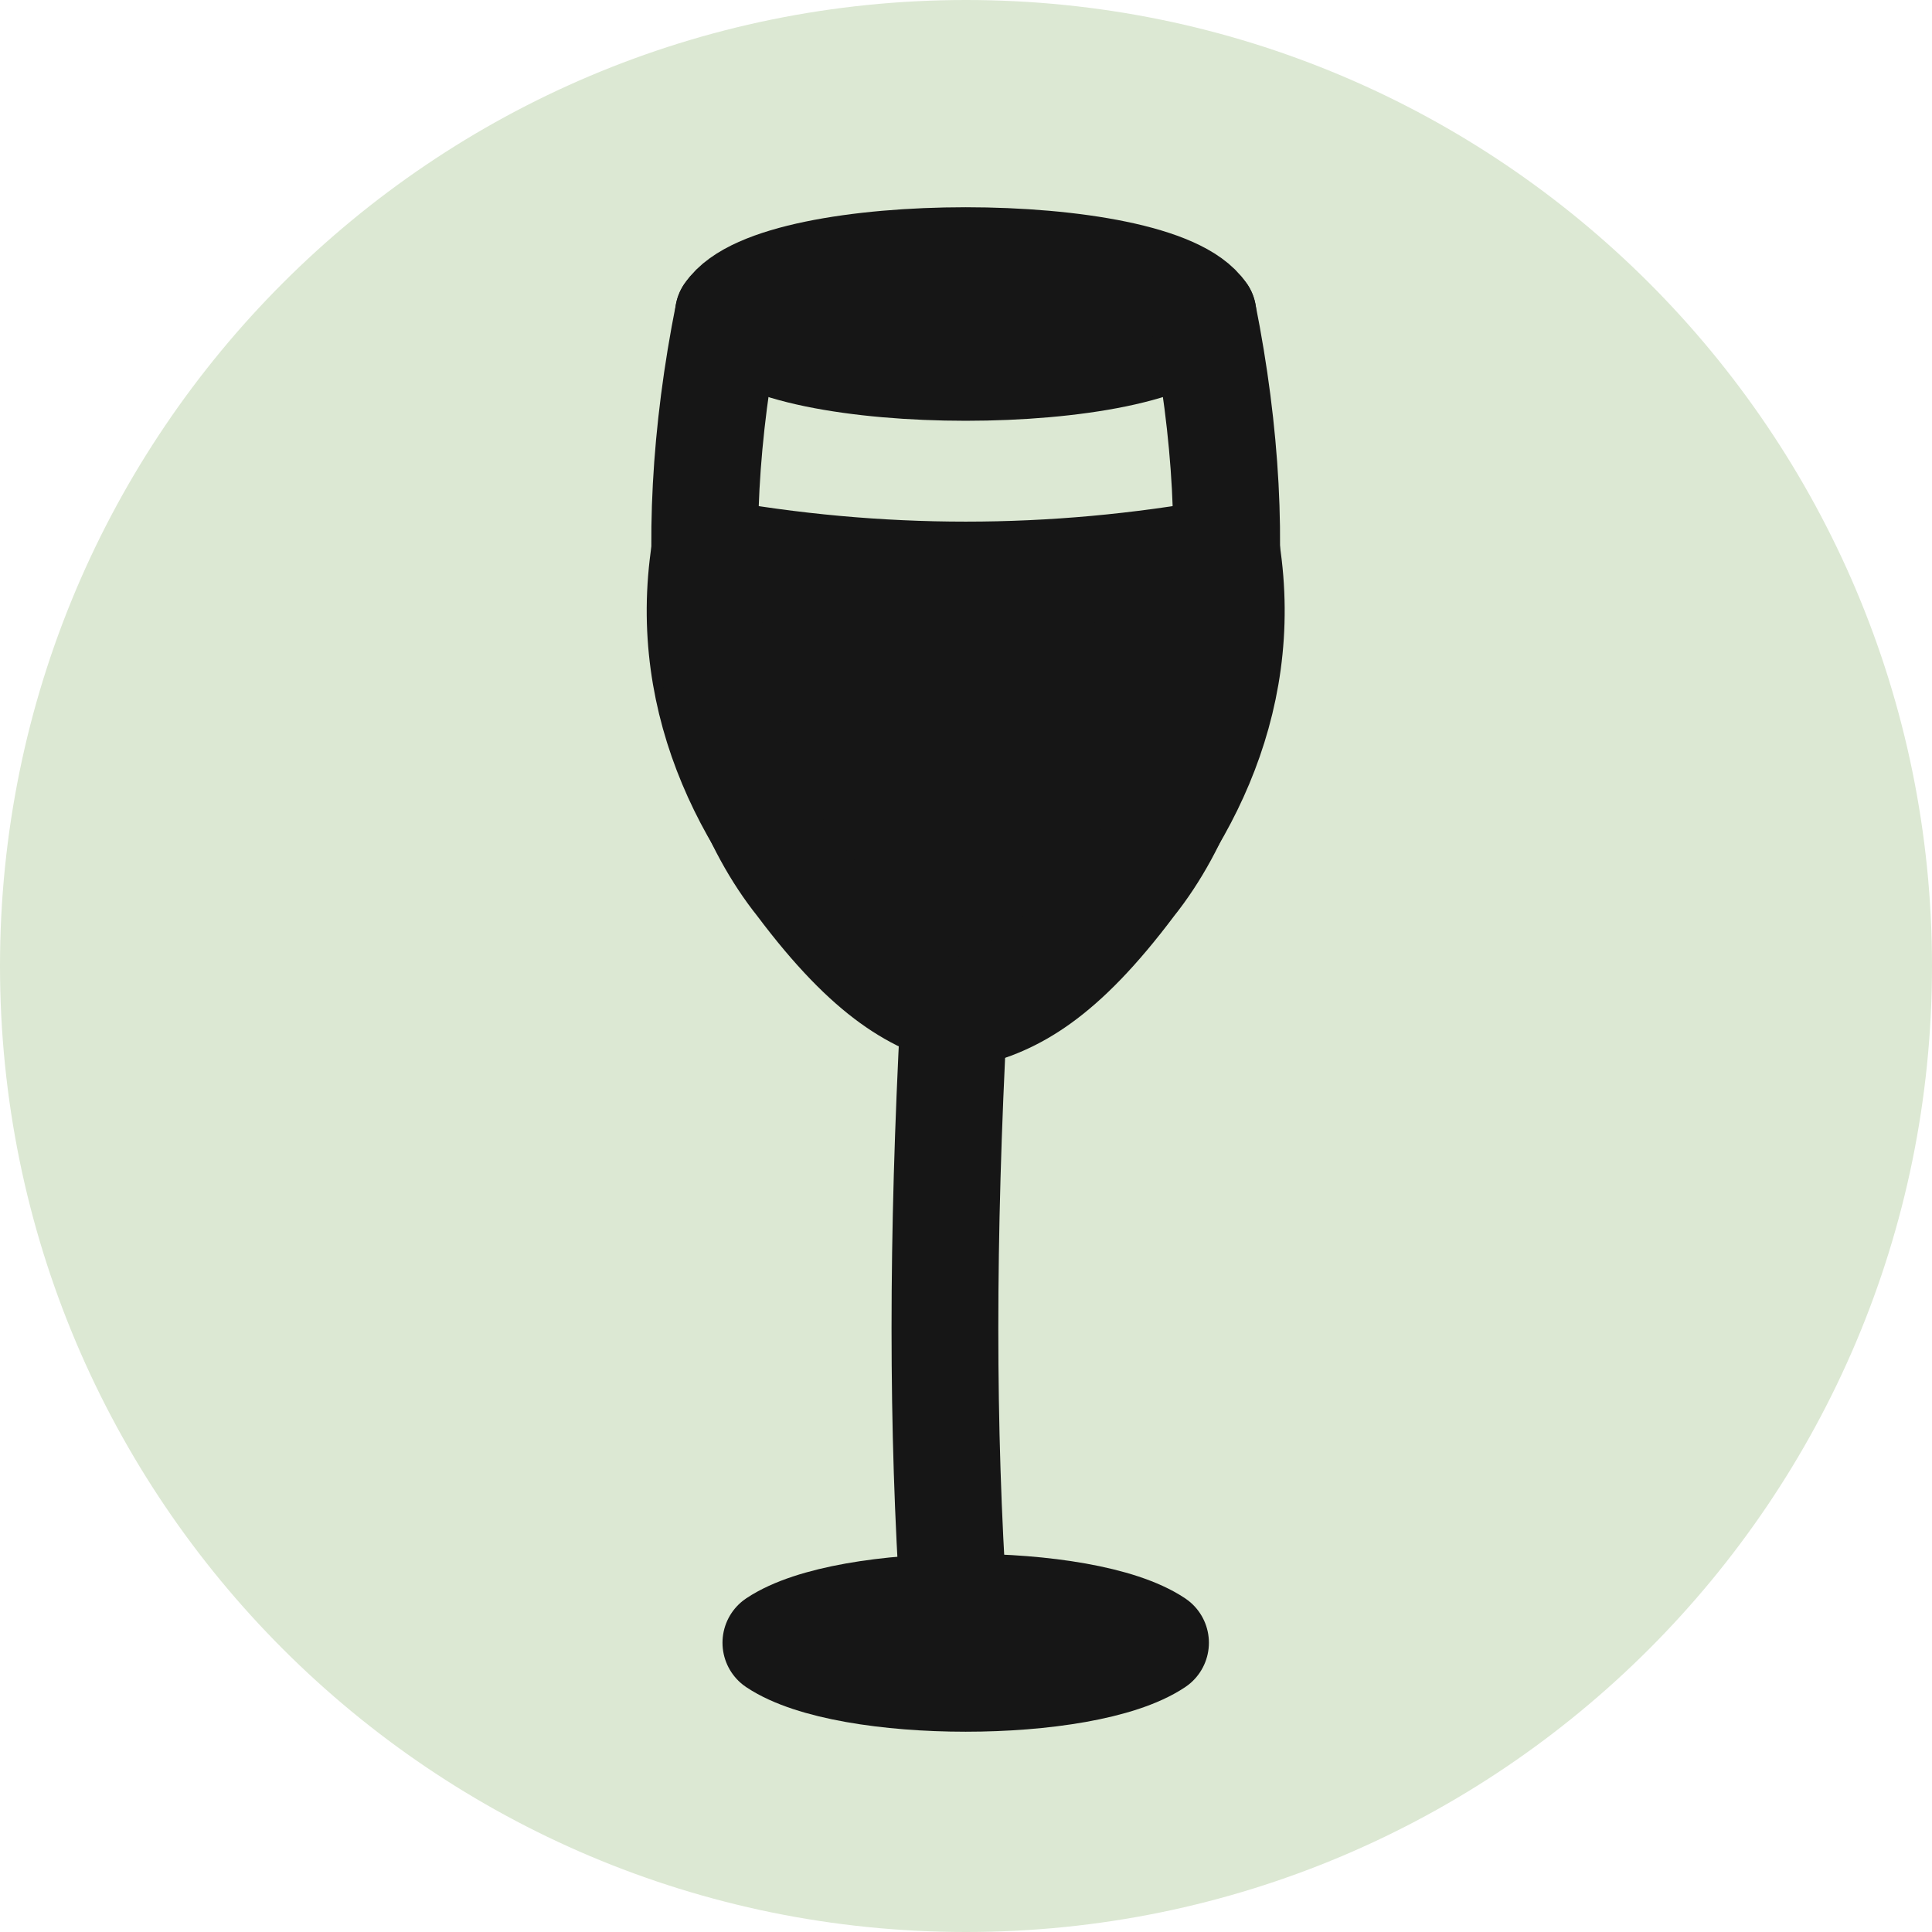
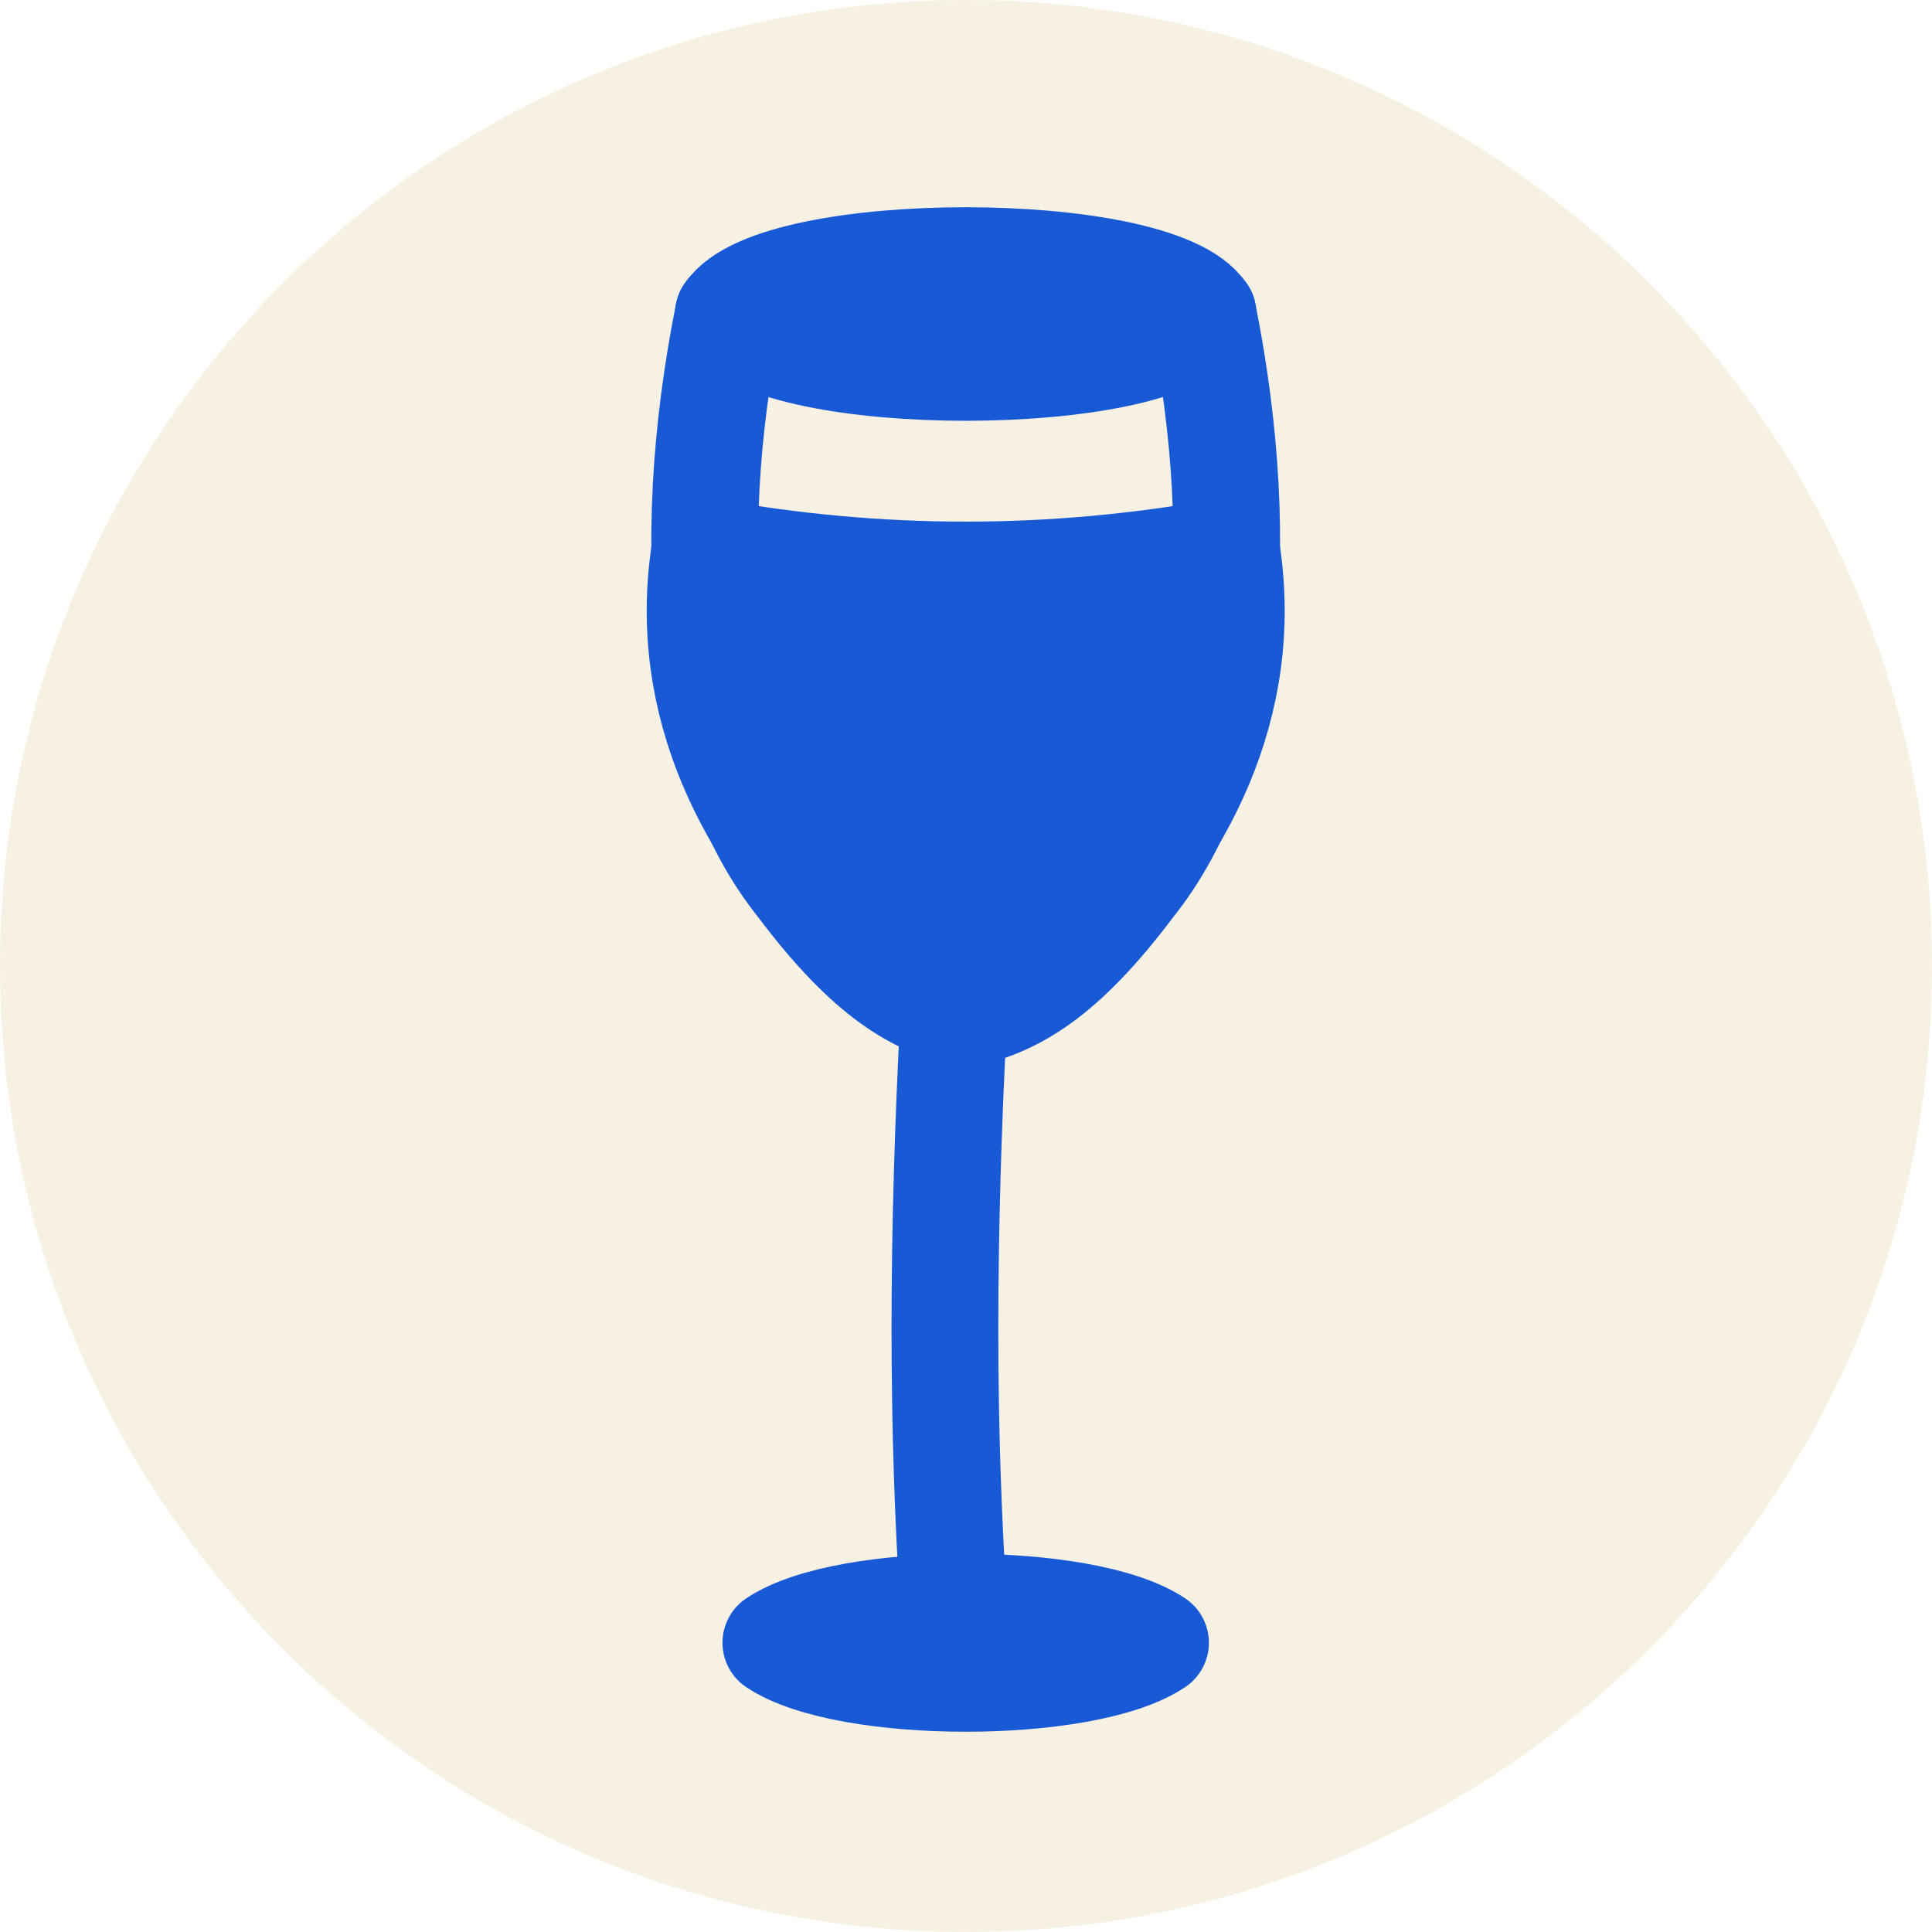
<svg xmlns="http://www.w3.org/2000/svg" viewBox="0 0 64 64">
-   <circle cx="32" cy="32" r="32" fill="#DCE8D3" />
-   <g transform="translate(20.2,4.9) scale(0.393)" fill="none" stroke="#161616" stroke-width="9" stroke-linecap="round" stroke-linejoin="round">
-     <path d="M8 34 Q30 38 52 34 C54 47 48 58 40 66 C36 70 33 72 30 73 C27 72 24 70 20 66 C12 58 6 47 8 34 Z" fill="#161616" />
+   <circle cx="32" cy="32" r="32" fill="#F7F1E3" />
+   <g transform="translate(20.2,4.9) scale(0.393)" fill="none" stroke="#1859D6" stroke-width="9" stroke-linecap="round" stroke-linejoin="round">
+     <path d="M8 34 Q30 38 52 34 C54 47 48 58 40 66 C36 70 33 72 30 73 C27 72 24 70 20 66 C12 58 6 47 8 34 Z" fill="#1859D6" />
    <path d="M10 14 C14 8 46 8 50 14 C46 20 14 20 10 14 Z" />
    <path d="M10 14 C6 34 8 52 16 62 C22 70 26 72 30 73 C34 72 38 70 44 62 C52 52 54 34 50 14" />
    <path d="M29 73 C28 92 28 108 29 123" />
-     <path d="M14 126 C20 122 40 122 46 126 C40 130 20 130 14 126 Z" fill="#161616" />
+     <path d="M14 126 C20 122 40 122 46 126 C40 130 20 130 14 126 Z" fill="#1859D6" />
  </g>
</svg>
